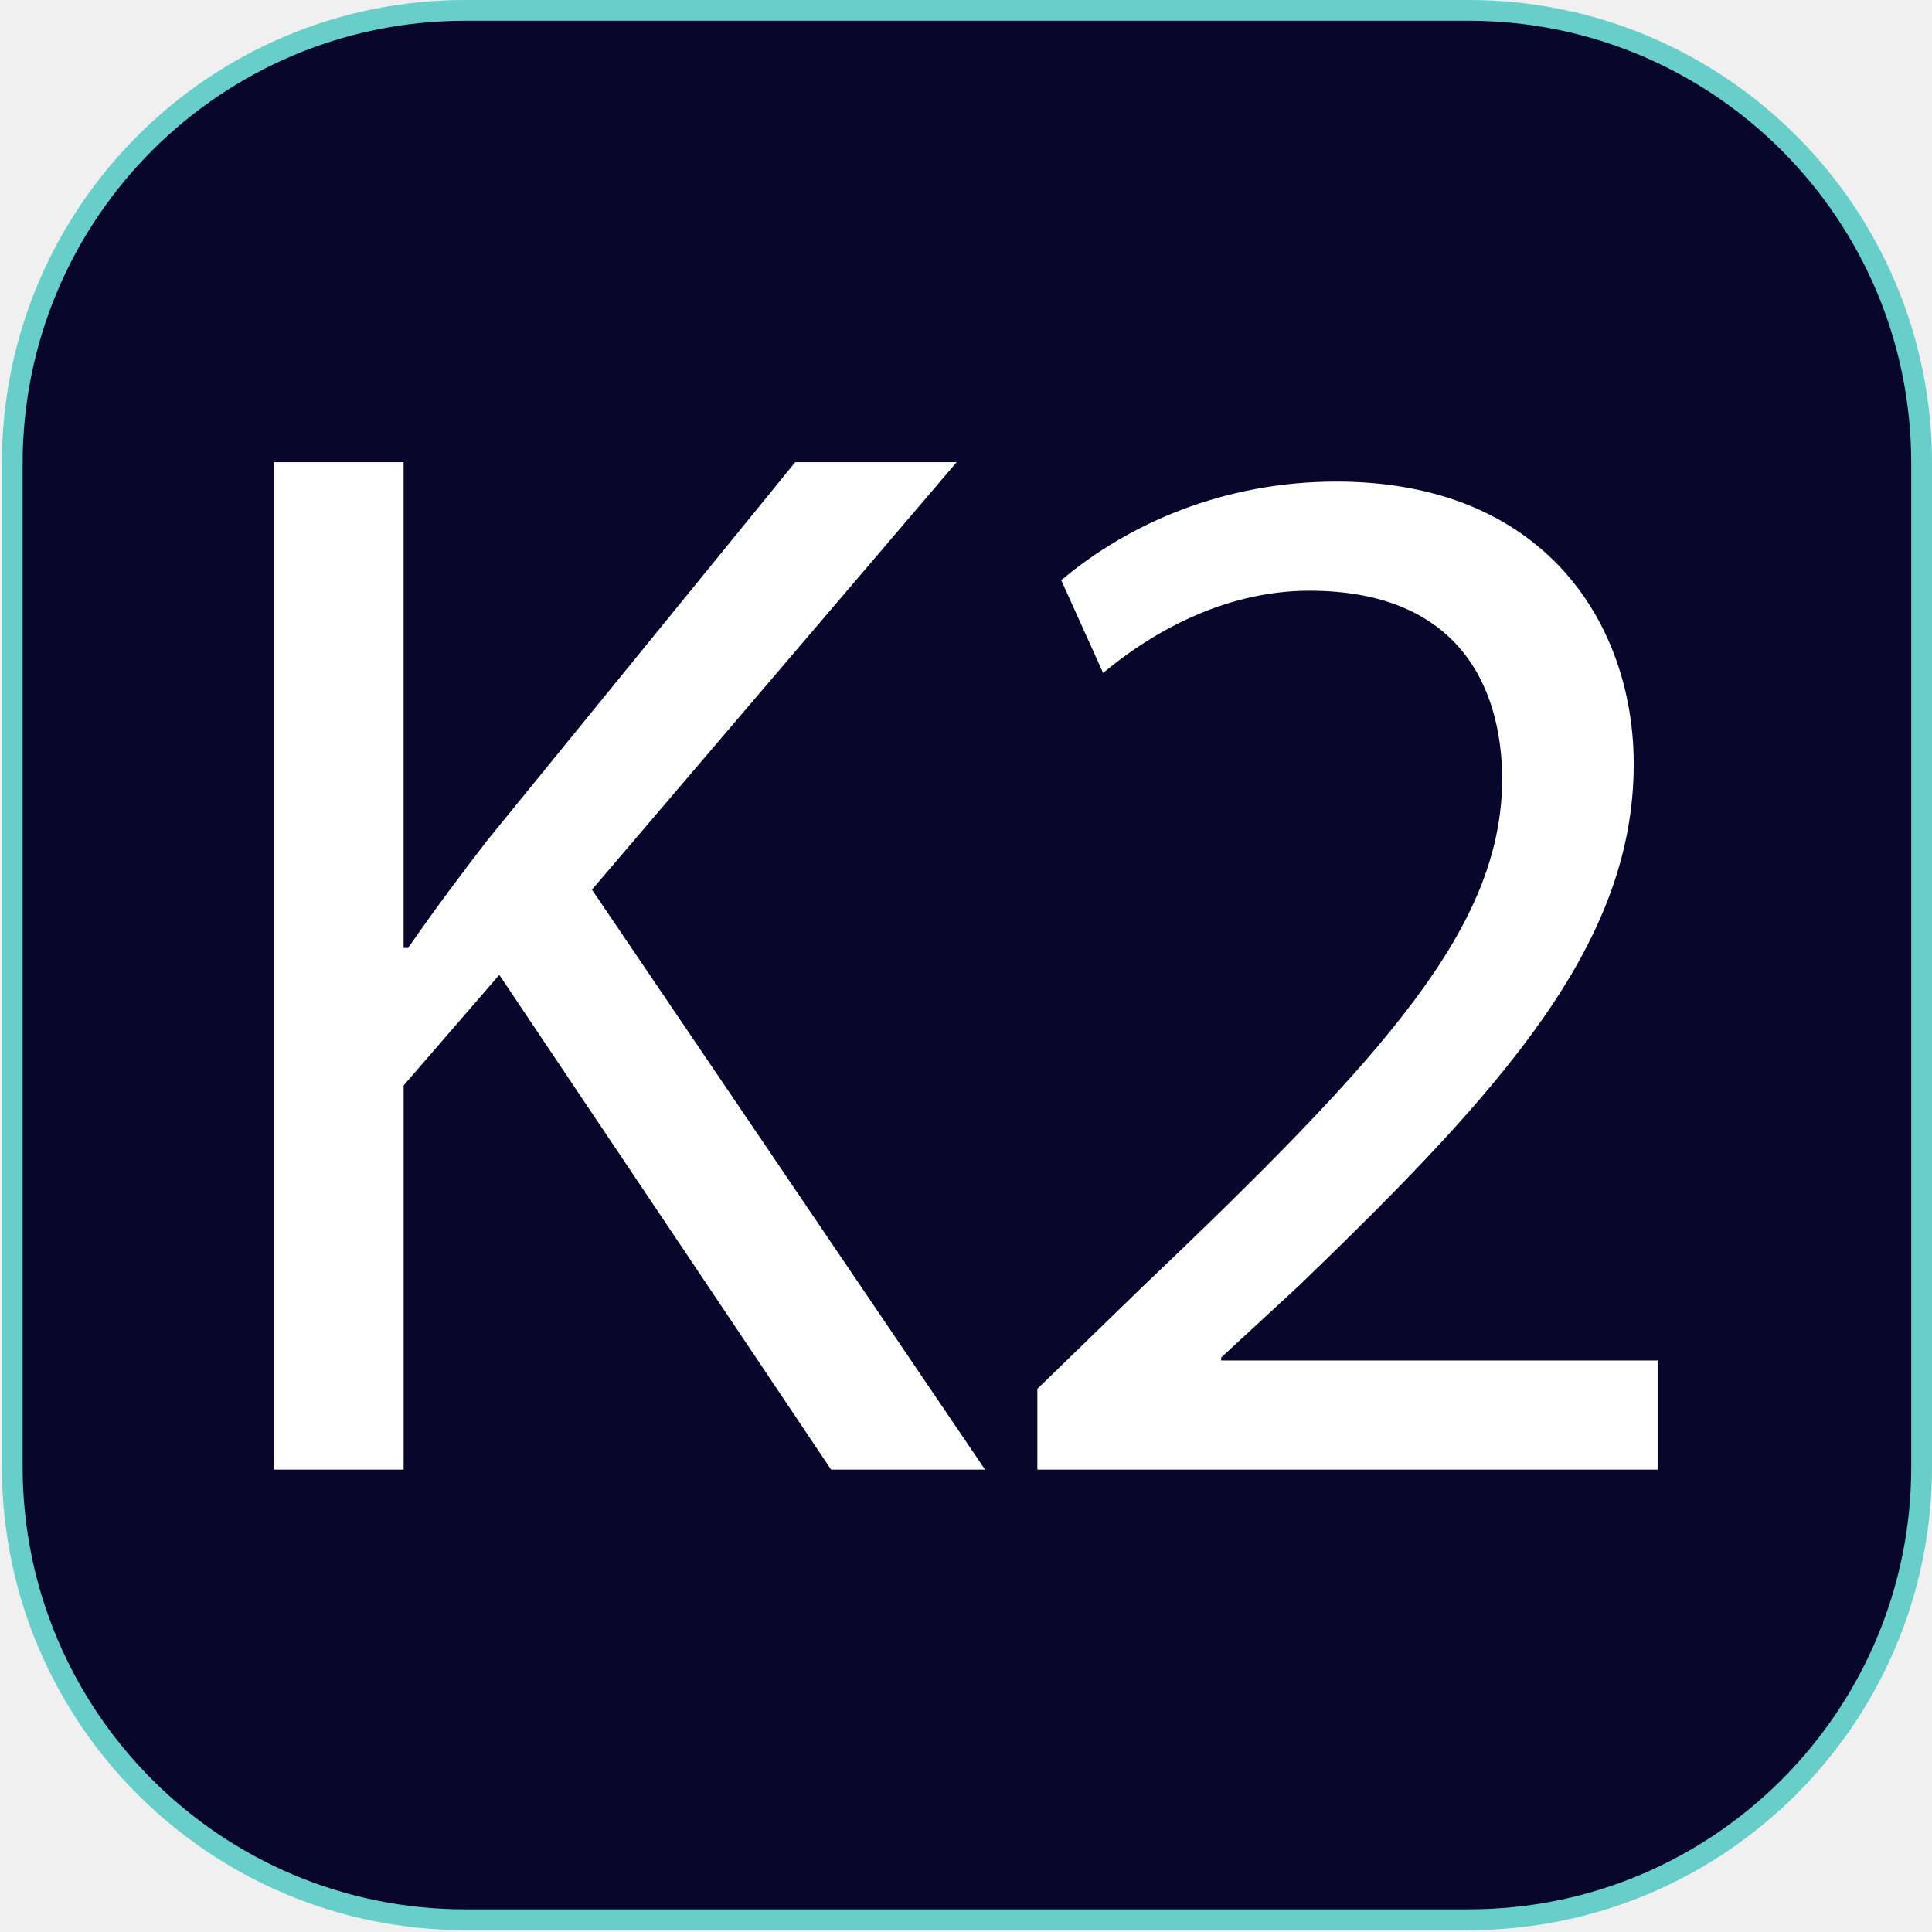
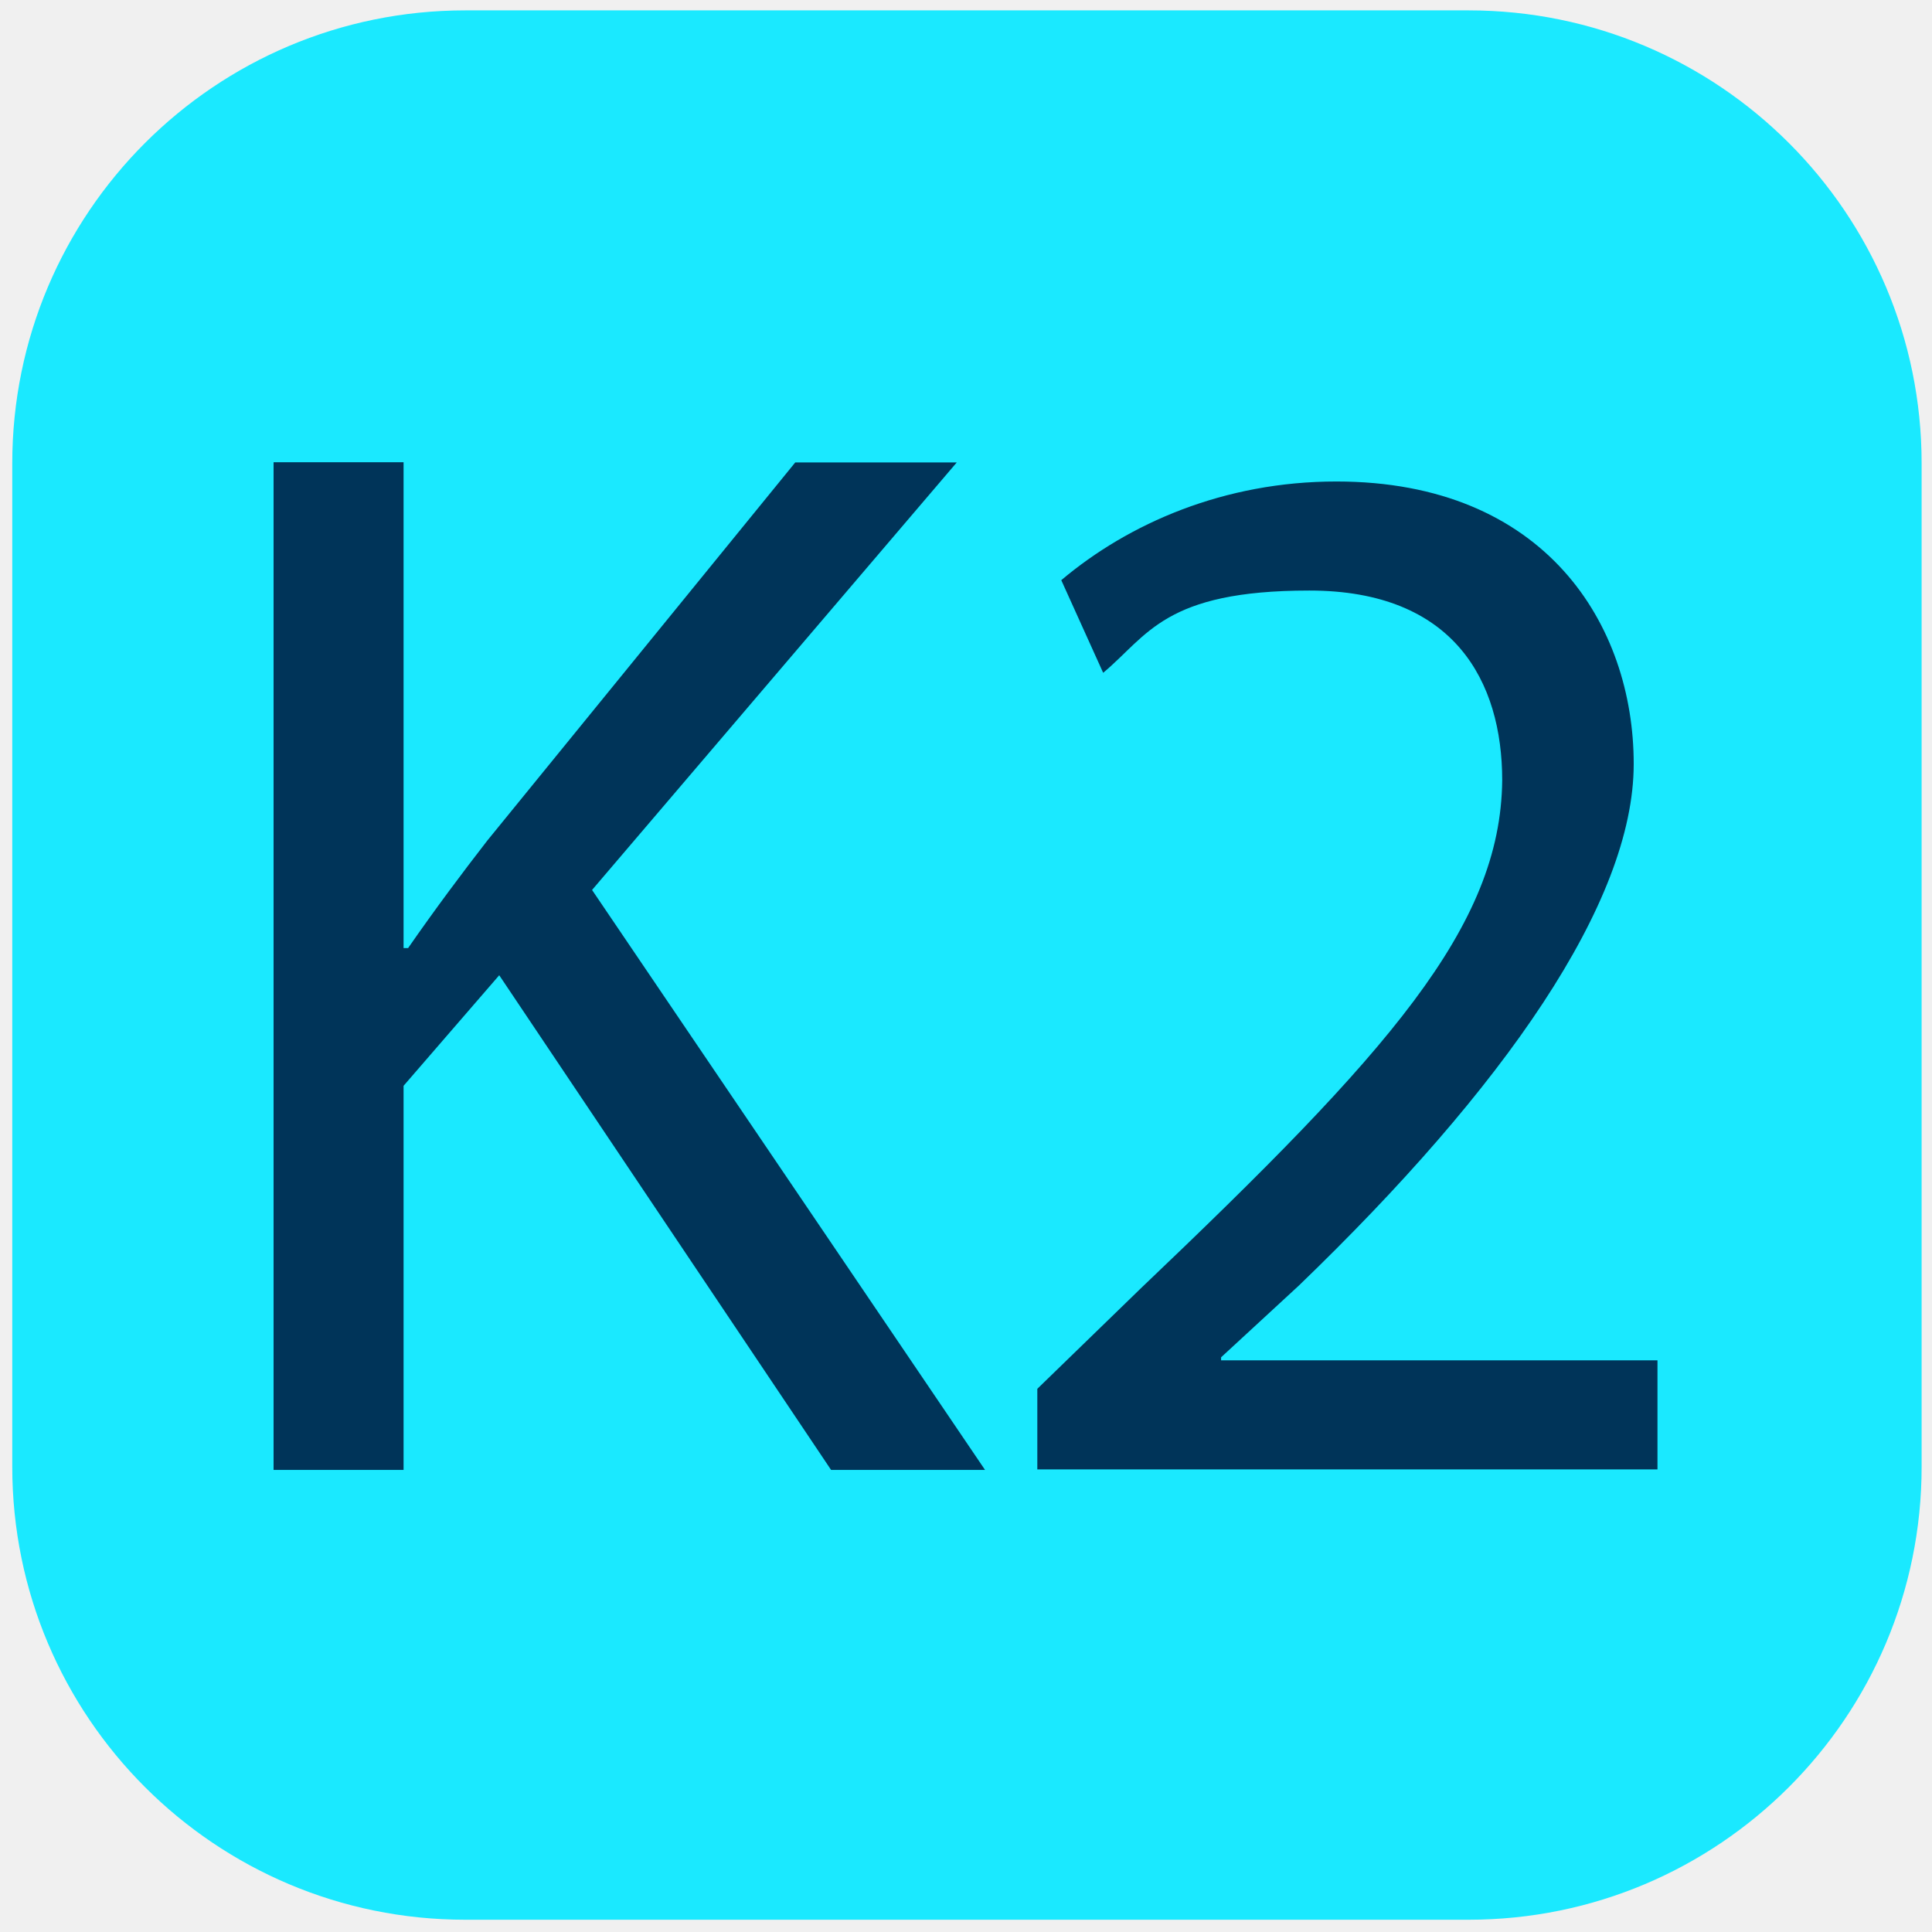
<svg xmlns="http://www.w3.org/2000/svg" id="Layer_1" data-name="Layer 1" version="1.1" viewBox="0 0 1024 1024">
  <defs>
    <style>
      .cls-1 {
-         fill: #08072b;
-         stroke: #67cec9;
-         stroke-miterlimit: 10;
-         stroke-width: 11px;
+         fill: #1ae9ff;
+       }
+ 
+       .cls-1, .cls-2 {
+         stroke-width: 0px;
      }

      .cls-2 {
-         fill: #fff;
-         stroke-width: 0px;
+         fill: #003459;
      }
    </style>
  </defs>
-   <rect class="cls-1" x="6.5" y="5.5" width="1012" height="1012" rx="240.08" ry="240.08" />
+   <rect class="cls-1" x="6.5" y="5.5" width="1012" height="1012" rx="240.1" ry="240.1" />
  <g>
-     <path class="cls-2" d="M145,244.96h68.92v257.47h2.38c14.26-20.6,28.52-39.61,41.99-57.04l163.2-200.43h85.56l-193.3,226.58,208.35,307.38h-81.6l-175.87-262.22-50.7,58.62v203.6h-68.92V244.96Z" />
-     <path class="cls-2" d="M549.82,778.91v-42.78l54.66-53.08c131.51-125.17,190.92-191.72,191.72-269.35,0-52.29-25.35-100.61-102.2-100.61-46.74,0-85.56,23.77-109.33,43.57l-22.18-49.12c35.65-30.1,86.35-52.29,145.77-52.29,110.91,0,157.65,76.05,157.65,149.73,0,95.07-68.92,171.91-177.46,276.49l-41.2,38.03v1.59h231.33v57.83h-328.77Z" />
+     <path class="cls-2" d="M145,245h68.9v257.5h2.4c14.3-20.6,28.5-39.6,42-57l163.2-200.4h85.6l-193.3,226.6,208.3,307.4h-81.6l-175.9-262.2-50.7,58.6v203.6h-68.9V245h0Z" />
+     <path class="cls-2" d="M549.8,778.9v-42.8l54.7-53.1c131.5-125.2,190.9-191.7,191.7-269.4,0-52.3-25.3-100.6-102.2-100.6s-85.6,23.8-109.3,43.6l-22.2-49.1c35.7-30.1,86.3-52.3,145.8-52.3,110.9,0,157.6,76.1,157.6,149.7s-68.9,171.9-177.5,276.5l-41.2,38v1.6h231.3v57.8h-328.8,0Z" />
  </g>
</svg>
